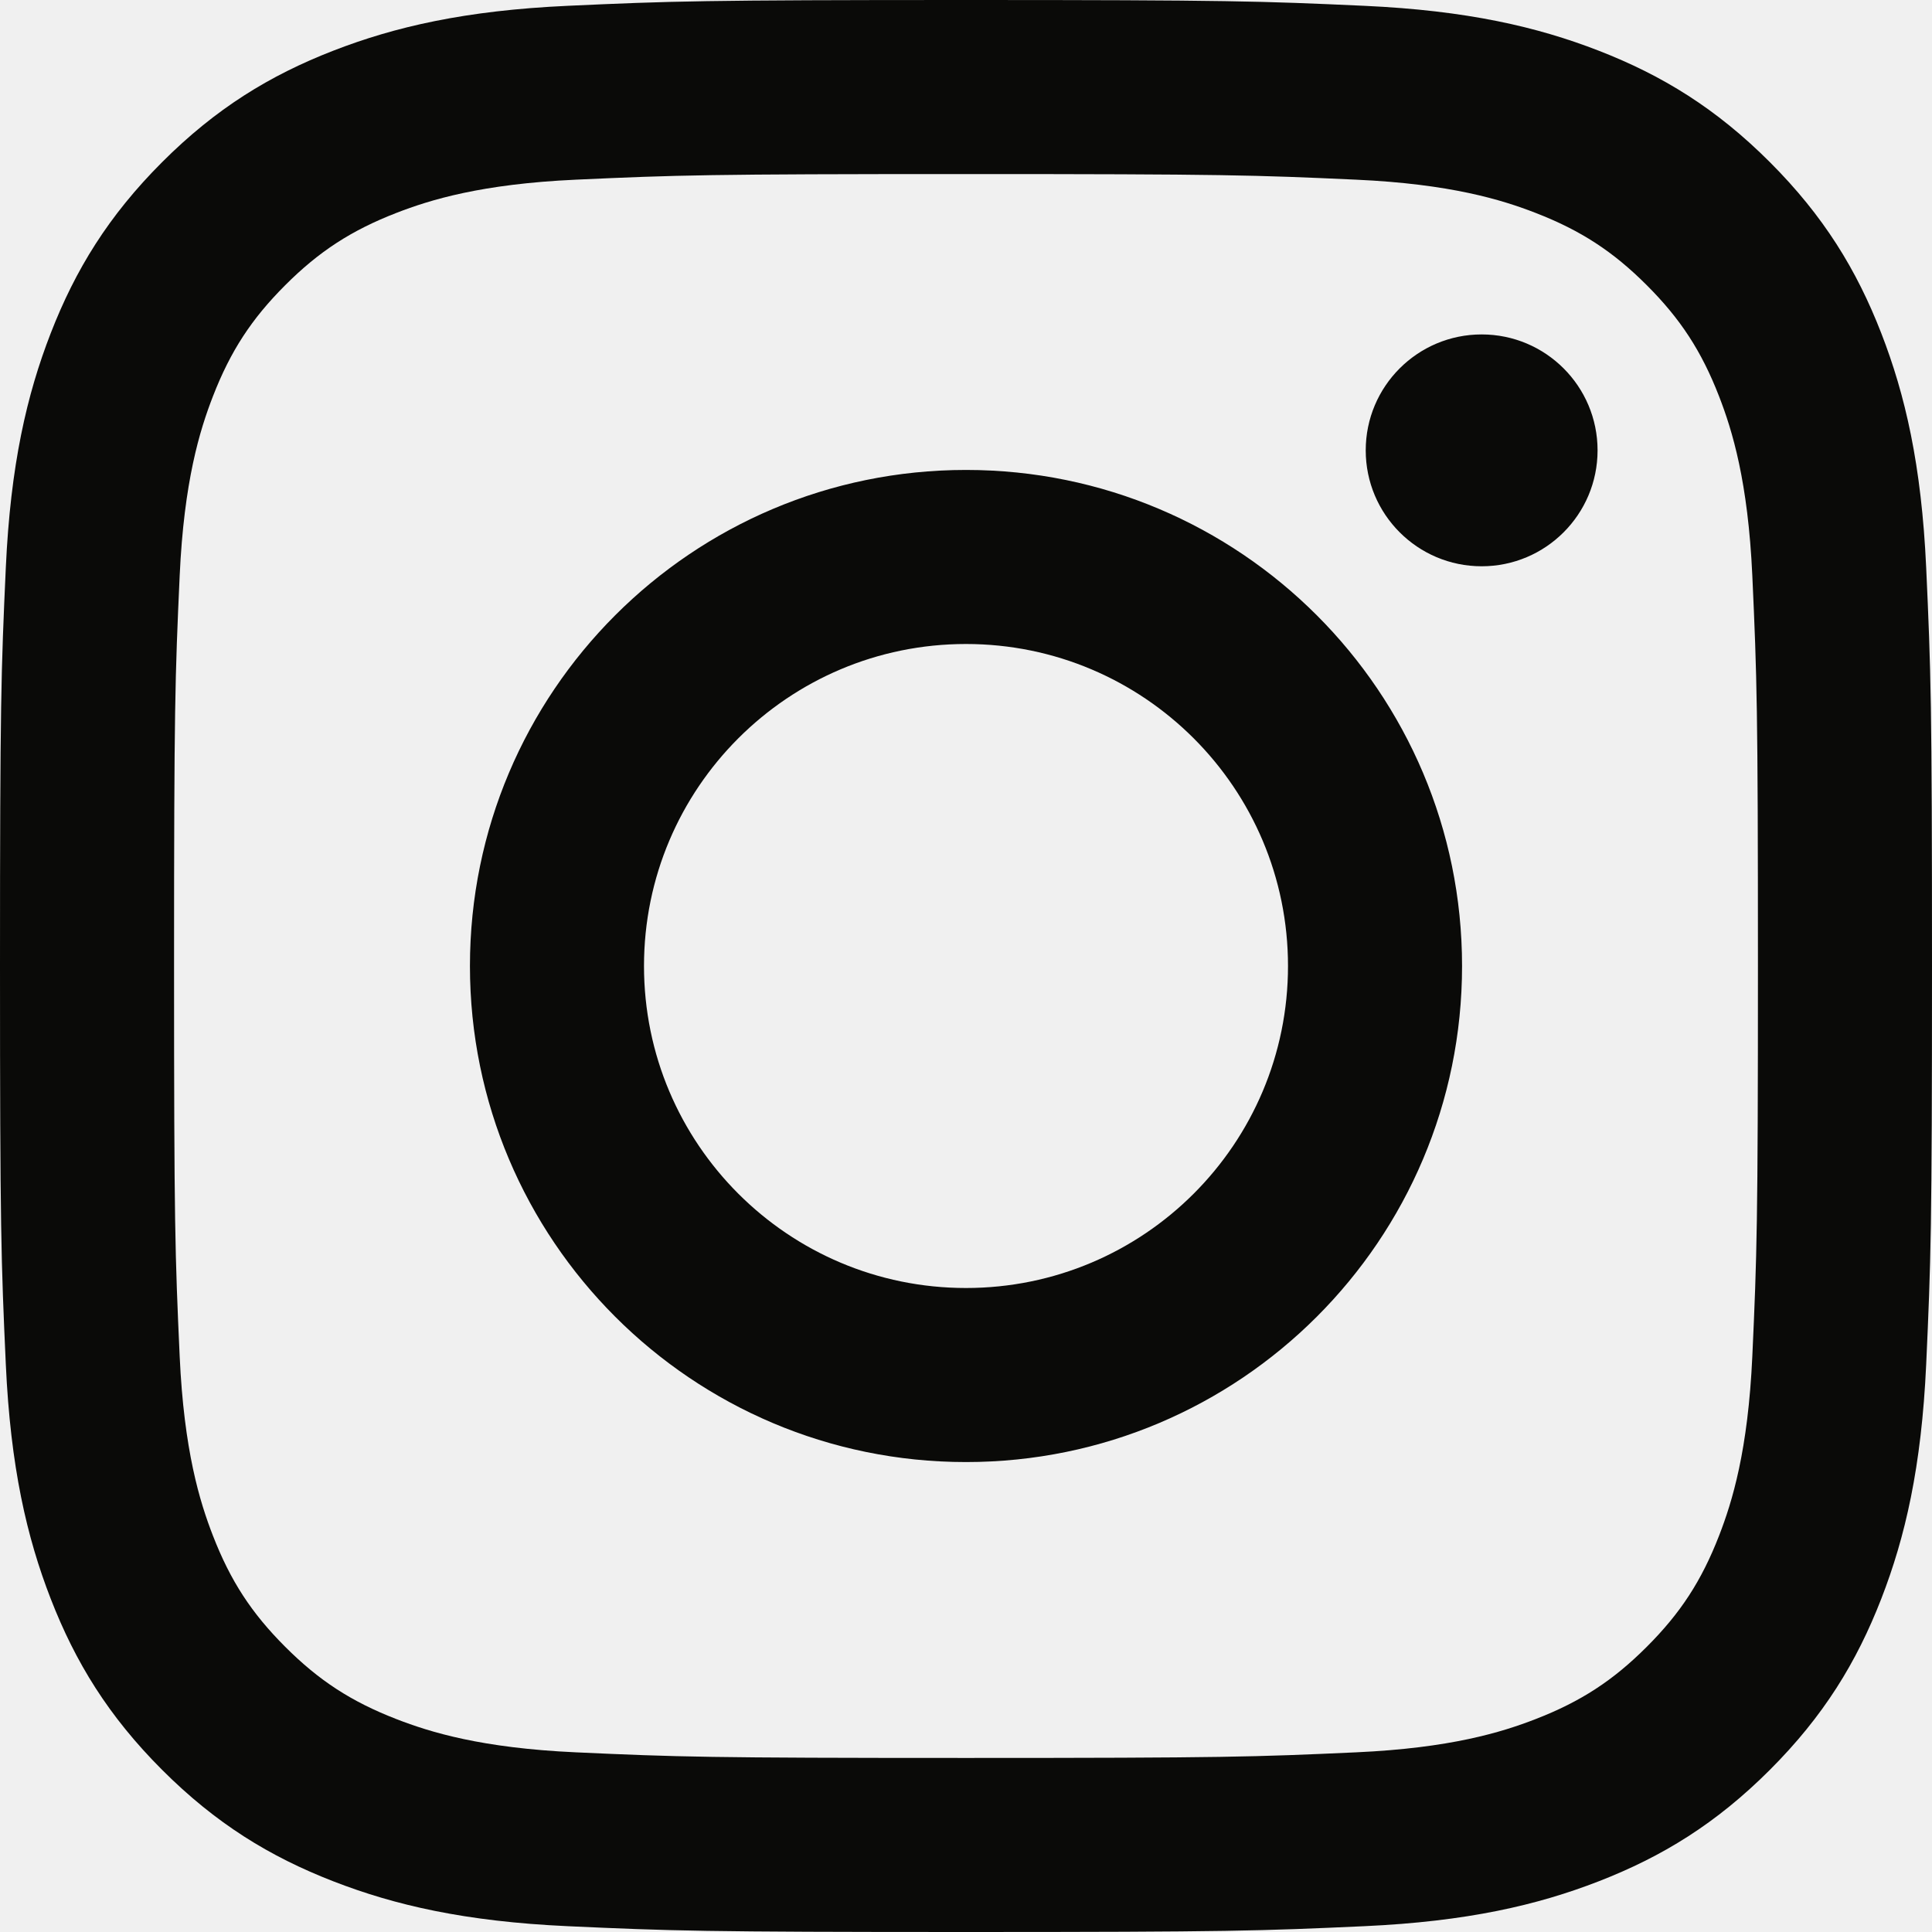
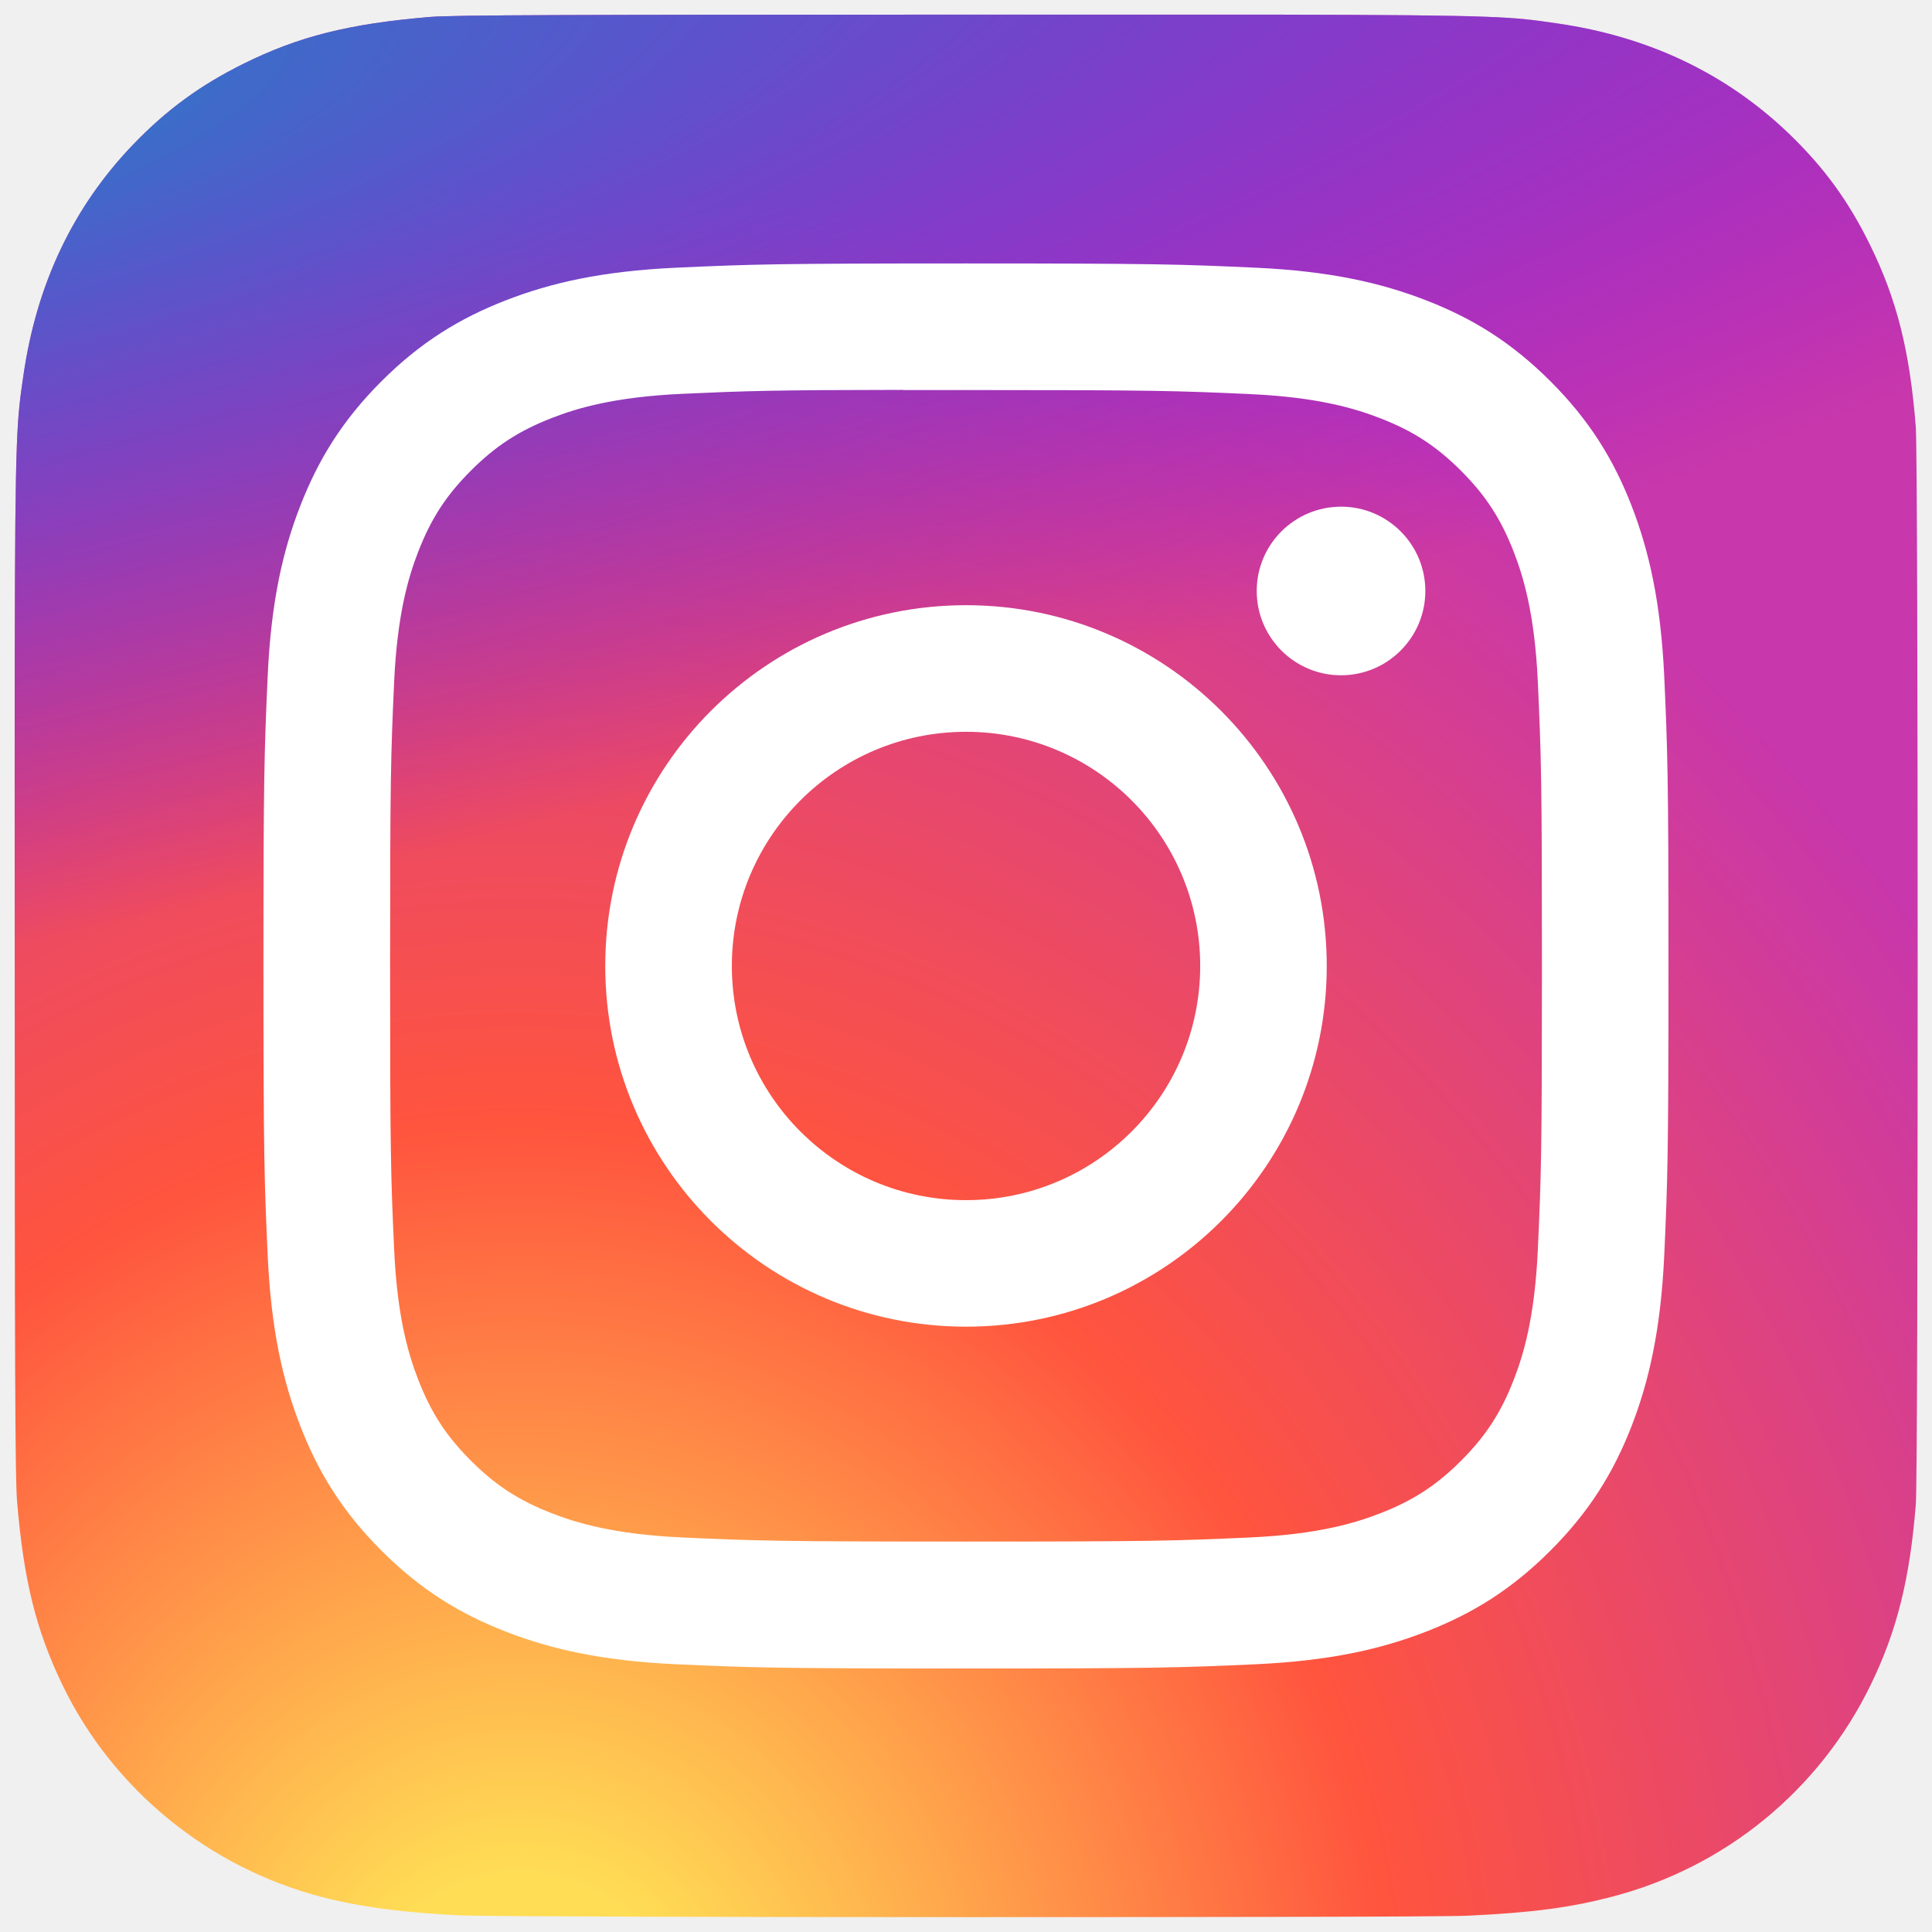
- <svg xmlns="http://www.w3.org/2000/svg" width="256px" height="256px" viewBox="0 0 256 256" version="1.1" preserveAspectRatio="xMidYMid">
-   <g>
-     <path d="M128,23.064 C162.177,23.064 166.225,23.194 179.722,23.809 C192.202,24.379 198.98,26.464 203.491,28.217 C209.465,30.539 213.729,33.313 218.208,37.792 C222.687,42.271 225.461,46.535 227.783,52.509 C229.536,57.02 231.621,63.798 232.191,76.277 C232.806,89.775 232.936,93.823 232.936,128 C232.936,162.178 232.806,166.226 232.191,179.723 C231.621,192.203 229.536,198.98 227.783,203.491 C225.461,209.465 222.687,213.73 218.208,218.209 C213.729,222.688 209.465,225.462 203.491,227.783 C198.98,229.536 192.202,231.622 179.722,232.191 C166.227,232.807 162.179,232.937 128,232.937 C93.82,232.937 89.772,232.807 76.277,232.191 C63.797,231.622 57.02,229.536 52.509,227.783 C46.535,225.462 42.27,222.688 37.791,218.209 C33.312,213.73 30.538,209.465 28.217,203.491 C26.464,198.98 24.378,192.203 23.809,179.723 C23.193,166.226 23.063,162.178 23.063,128 C23.063,93.823 23.193,89.775 23.809,76.278 C24.378,63.798 26.464,57.02 28.217,52.509 C30.538,46.535 33.312,42.271 37.791,37.792 C42.27,33.313 46.535,30.539 52.509,28.217 C57.02,26.464 63.797,24.379 76.277,23.809 C89.774,23.194 93.822,23.064 128,23.064 M128,0 C93.237,0 88.878,0.147 75.226,0.77 C61.601,1.392 52.297,3.556 44.155,6.72 C35.737,9.991 28.599,14.368 21.483,21.484 C14.367,28.6 9.991,35.738 6.72,44.155 C3.555,52.297 1.392,61.602 0.77,75.226 C0.147,88.878 0,93.237 0,128 C0,162.763 0.147,167.122 0.77,180.774 C1.392,194.399 3.555,203.703 6.72,211.845 C9.991,220.262 14.367,227.401 21.483,234.517 C28.599,241.633 35.737,246.009 44.155,249.28 C52.297,252.445 61.601,254.608 75.226,255.23 C88.878,255.853 93.237,256 128,256 C162.763,256 167.122,255.853 180.774,255.23 C194.398,254.608 203.703,252.445 211.845,249.28 C220.262,246.009 227.4,241.633 234.516,234.517 C241.632,227.401 246.009,220.263 249.28,211.845 C252.444,203.703 254.608,194.399 255.23,180.774 C255.853,167.122 256,162.763 256,128 C256,93.237 255.853,88.878 255.23,75.226 C254.608,61.602 252.444,52.297 249.28,44.155 C246.009,35.738 241.632,28.6 234.516,21.484 C227.4,14.368 220.262,9.991 211.845,6.72 C203.703,3.556 194.398,1.392 180.774,0.77 C167.122,0.147 162.763,0 128,0 Z M128,62.27 C91.698,62.27 62.27,91.699 62.27,128 C62.27,164.302 91.698,193.73 128,193.73 C164.301,193.73 193.73,164.302 193.73,128 C193.73,91.699 164.301,62.27 128,62.27 Z M128,170.667 C104.436,170.667 85.333,151.564 85.333,128 C85.333,104.436 104.436,85.333 128,85.333 C151.564,85.333 170.667,104.436 170.667,128 C170.667,151.564 151.564,170.667 128,170.667 Z M211.686,59.673 C211.686,68.157 204.81,75.034 196.327,75.034 C187.843,75.034 180.966,68.157 180.966,59.673 C180.966,51.19 187.843,44.314 196.327,44.314 C204.81,44.314 211.686,51.19 211.686,59.673 Z" fill="#0A0A08" />
-   </g>
+ <svg xmlns="http://www.w3.org/2000/svg" xmlns:xlink="http://www.w3.org/1999/xlink" width="132.004" height="132">
+   <defs>
+     <linearGradient id="b">
+       <stop offset="0" stop-color="#3771c8" />
+       <stop stop-color="#3771c8" offset=".128" />
+       <stop offset="1" stop-color="#60f" stop-opacity="0" />
+     </linearGradient>
+     <linearGradient id="a">
+       <stop offset="0" stop-color="#fd5" />
+       <stop offset=".1" stop-color="#fd5" />
+       <stop offset=".5" stop-color="#ff543e" />
+       <stop offset="1" stop-color="#c837ab" />
+     </linearGradient>
+     <radialGradient id="c" cx="158.429" cy="578.088" r="65" xlink:href="#a" gradientUnits="userSpaceOnUse" gradientTransform="matrix(0 -1.98198 1.8439 0 -1031.402 454.004)" fx="158.429" fy="578.088" />
+     <radialGradient id="d" cx="147.694" cy="473.455" r="65" xlink:href="#b" gradientUnits="userSpaceOnUse" gradientTransform="matrix(.17394 .86872 -3.5818 .71718 1648.348 -458.493)" fx="147.694" fy="473.455" />
+   </defs>
+   <path fill="url(#c)" d="M65.03 0C37.888 0 29.95.028 28.407.156c-5.57.463-9.036 1.34-12.812 3.22-2.91 1.445-5.205 3.12-7.47 5.468C4 13.126 1.5 18.394.595 24.656c-.44 3.04-.568 3.66-.594 19.188-.01 5.176 0 11.988 0 21.125 0 27.12.03 35.05.16 36.59.45 5.42 1.3 8.83 3.1 12.56 3.44 7.14 10.01 12.5 17.75 14.5 2.68.69 5.64 1.07 9.44 1.25 1.61.07 18.02.12 34.44.12 16.42 0 32.84-.02 34.41-.1 4.4-.207 6.955-.55 9.78-1.28 7.79-2.01 14.24-7.29 17.75-14.53 1.765-3.64 2.66-7.18 3.065-12.317.088-1.12.125-18.977.125-36.81 0-17.836-.04-35.66-.128-36.78-.41-5.22-1.305-8.73-3.127-12.44-1.495-3.037-3.155-5.305-5.565-7.624C116.9 4 111.64 1.5 105.372.596 102.335.157 101.73.027 86.19 0H65.03z" transform="translate(1.004 1)" />
+   <path fill="url(#d)" d="M65.03 0C37.888 0 29.95.028 28.407.156c-5.57.463-9.036 1.34-12.812 3.22-2.91 1.445-5.205 3.12-7.47 5.468C4 13.126 1.5 18.394.595 24.656c-.44 3.04-.568 3.66-.594 19.188-.01 5.176 0 11.988 0 21.125 0 27.12.03 35.05.16 36.59.45 5.42 1.3 8.83 3.1 12.56 3.44 7.14 10.01 12.5 17.75 14.5 2.68.69 5.64 1.07 9.44 1.25 1.61.07 18.02.12 34.44.12 16.42 0 32.84-.02 34.41-.1 4.4-.207 6.955-.55 9.78-1.28 7.79-2.01 14.24-7.29 17.75-14.53 1.765-3.64 2.66-7.18 3.065-12.317.088-1.12.125-18.977.125-36.81 0-17.836-.04-35.66-.128-36.78-.41-5.22-1.305-8.73-3.127-12.44-1.495-3.037-3.155-5.305-5.565-7.624C116.9 4 111.64 1.5 105.372.596 102.335.157 101.73.027 86.19 0H65.03z" transform="translate(1.004 1)" />
+   <path fill="#fff" d="M66.004 18c-13.036 0-14.672.057-19.792.29-5.11.234-8.598 1.043-11.65 2.23-3.157 1.226-5.835 2.866-8.503 5.535-2.67 2.668-4.31 5.346-5.54 8.502-1.19 3.053-2 6.542-2.23 11.65C18.06 51.327 18 52.964 18 66s.058 14.667.29 19.787c.235 5.11 1.044 8.598 2.23 11.65 1.227 3.157 2.867 5.835 5.536 8.503 2.667 2.67 5.345 4.314 8.5 5.54 3.054 1.187 6.543 1.996 11.652 2.23 5.12.233 6.755.29 19.79.29 13.037 0 14.668-.057 19.788-.29 5.11-.234 8.602-1.043 11.656-2.23 3.156-1.226 5.83-2.87 8.497-5.54 2.67-2.668 4.31-5.346 5.54-8.502 1.18-3.053 1.99-6.542 2.23-11.65.23-5.12.29-6.752.29-19.788 0-13.036-.06-14.672-.29-19.792-.24-5.11-1.05-8.598-2.23-11.65-1.23-3.157-2.87-5.835-5.54-8.503-2.67-2.67-5.34-4.31-8.5-5.535-3.06-1.187-6.55-1.996-11.66-2.23-5.12-.233-6.75-.29-19.79-.29zm-4.306 8.65c1.278-.002 2.704 0 4.306 0 12.816 0 14.335.046 19.396.276 4.68.214 7.22.996 8.912 1.653 2.24.87 3.837 1.91 5.516 3.59 1.68 1.68 2.72 3.28 3.592 5.52.657 1.69 1.44 4.23 1.653 8.91.23 5.06.28 6.58.28 19.39s-.05 14.33-.28 19.39c-.214 4.68-.996 7.22-1.653 8.91-.87 2.24-1.912 3.835-3.592 5.514-1.68 1.68-3.275 2.72-5.516 3.59-1.69.66-4.232 1.44-8.912 1.654-5.06.23-6.58.28-19.396.28-12.817 0-14.336-.05-19.396-.28-4.68-.216-7.22-.998-8.913-1.655-2.24-.87-3.84-1.91-5.52-3.59-1.68-1.68-2.72-3.276-3.592-5.517-.657-1.69-1.44-4.23-1.653-8.91-.23-5.06-.276-6.58-.276-19.398s.046-14.33.276-19.39c.214-4.68.996-7.22 1.653-8.912.87-2.24 1.912-3.84 3.592-5.52 1.68-1.68 3.28-2.72 5.52-3.592 1.692-.66 4.233-1.44 8.913-1.655 4.428-.2 6.144-.26 15.09-.27zm29.928 7.97c-3.18 0-5.76 2.577-5.76 5.758 0 3.18 2.58 5.76 5.76 5.76 3.18 0 5.76-2.58 5.76-5.76 0-3.18-2.58-5.76-5.76-5.76zm-25.622 6.73c-13.613 0-24.65 11.037-24.65 24.65 0 13.613 11.037 24.645 24.65 24.645C79.617 90.645 90.65 79.613 90.65 66S79.616 41.35 66.003 41.35zm0 8.65c8.836 0 16 7.163 16 16 0 8.836-7.164 16-16 16-8.837 0-16-7.164-16-16 0-8.837 7.163-16 16-16z" />
</svg>
